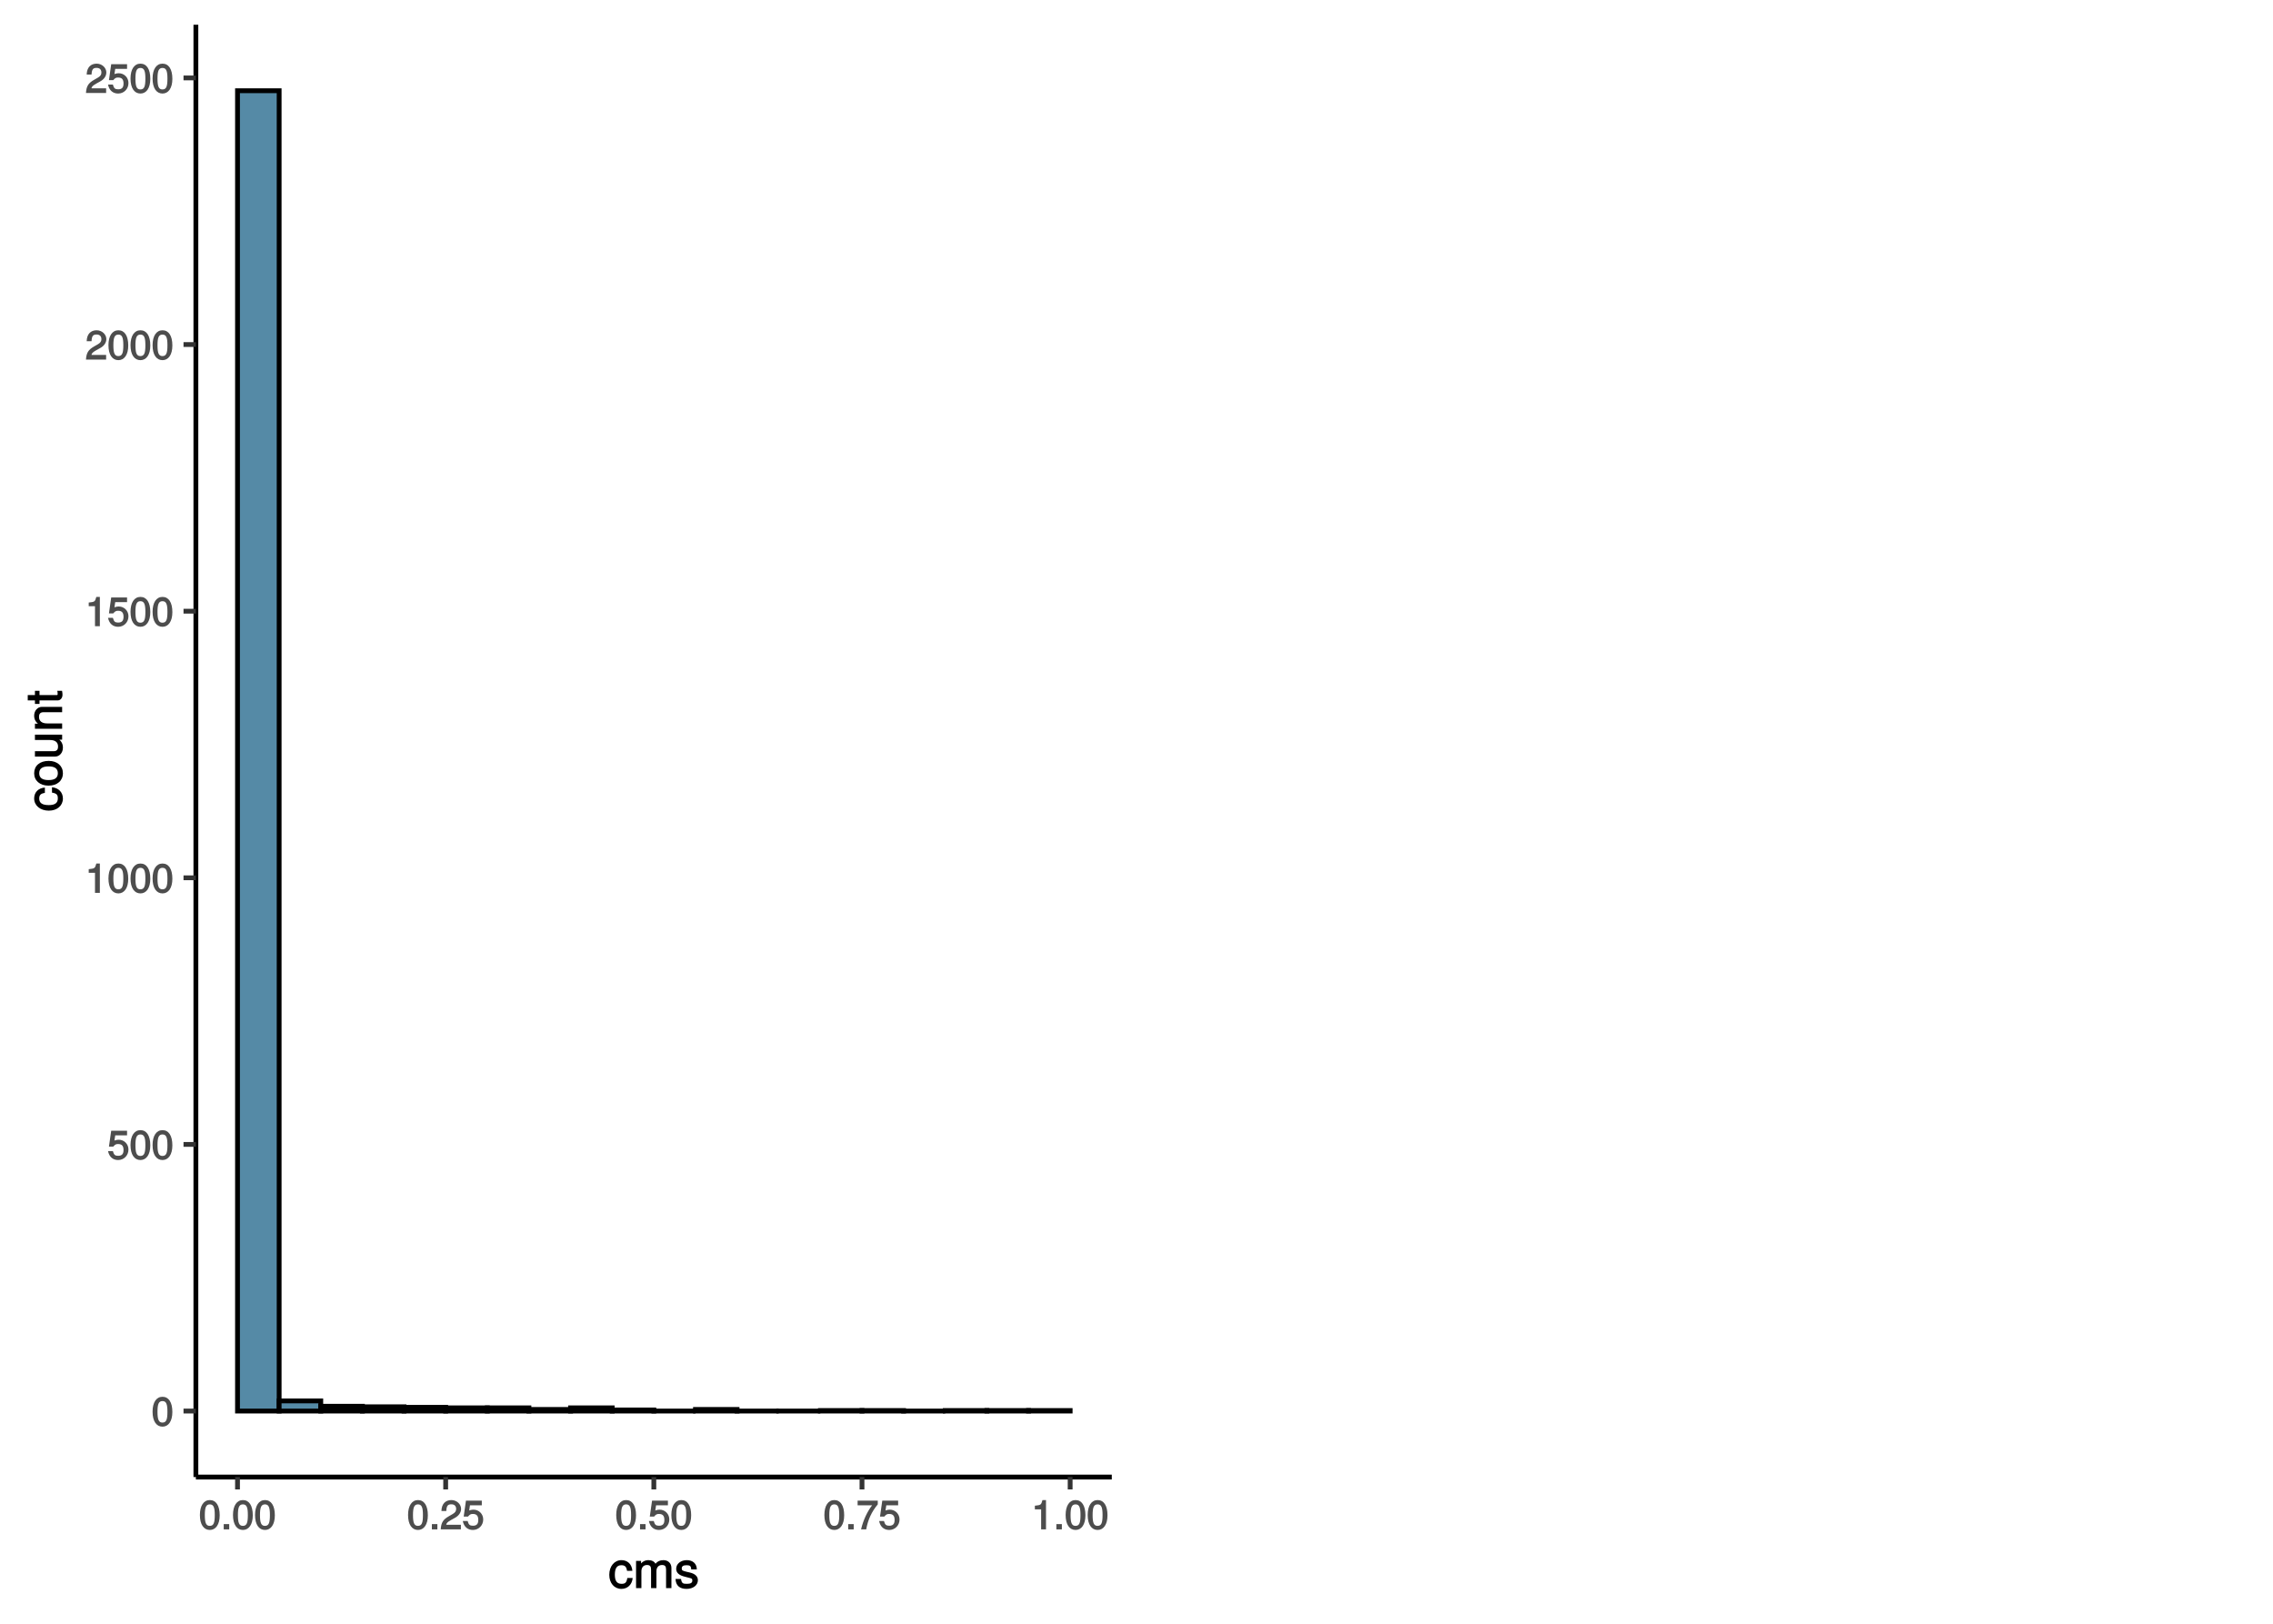
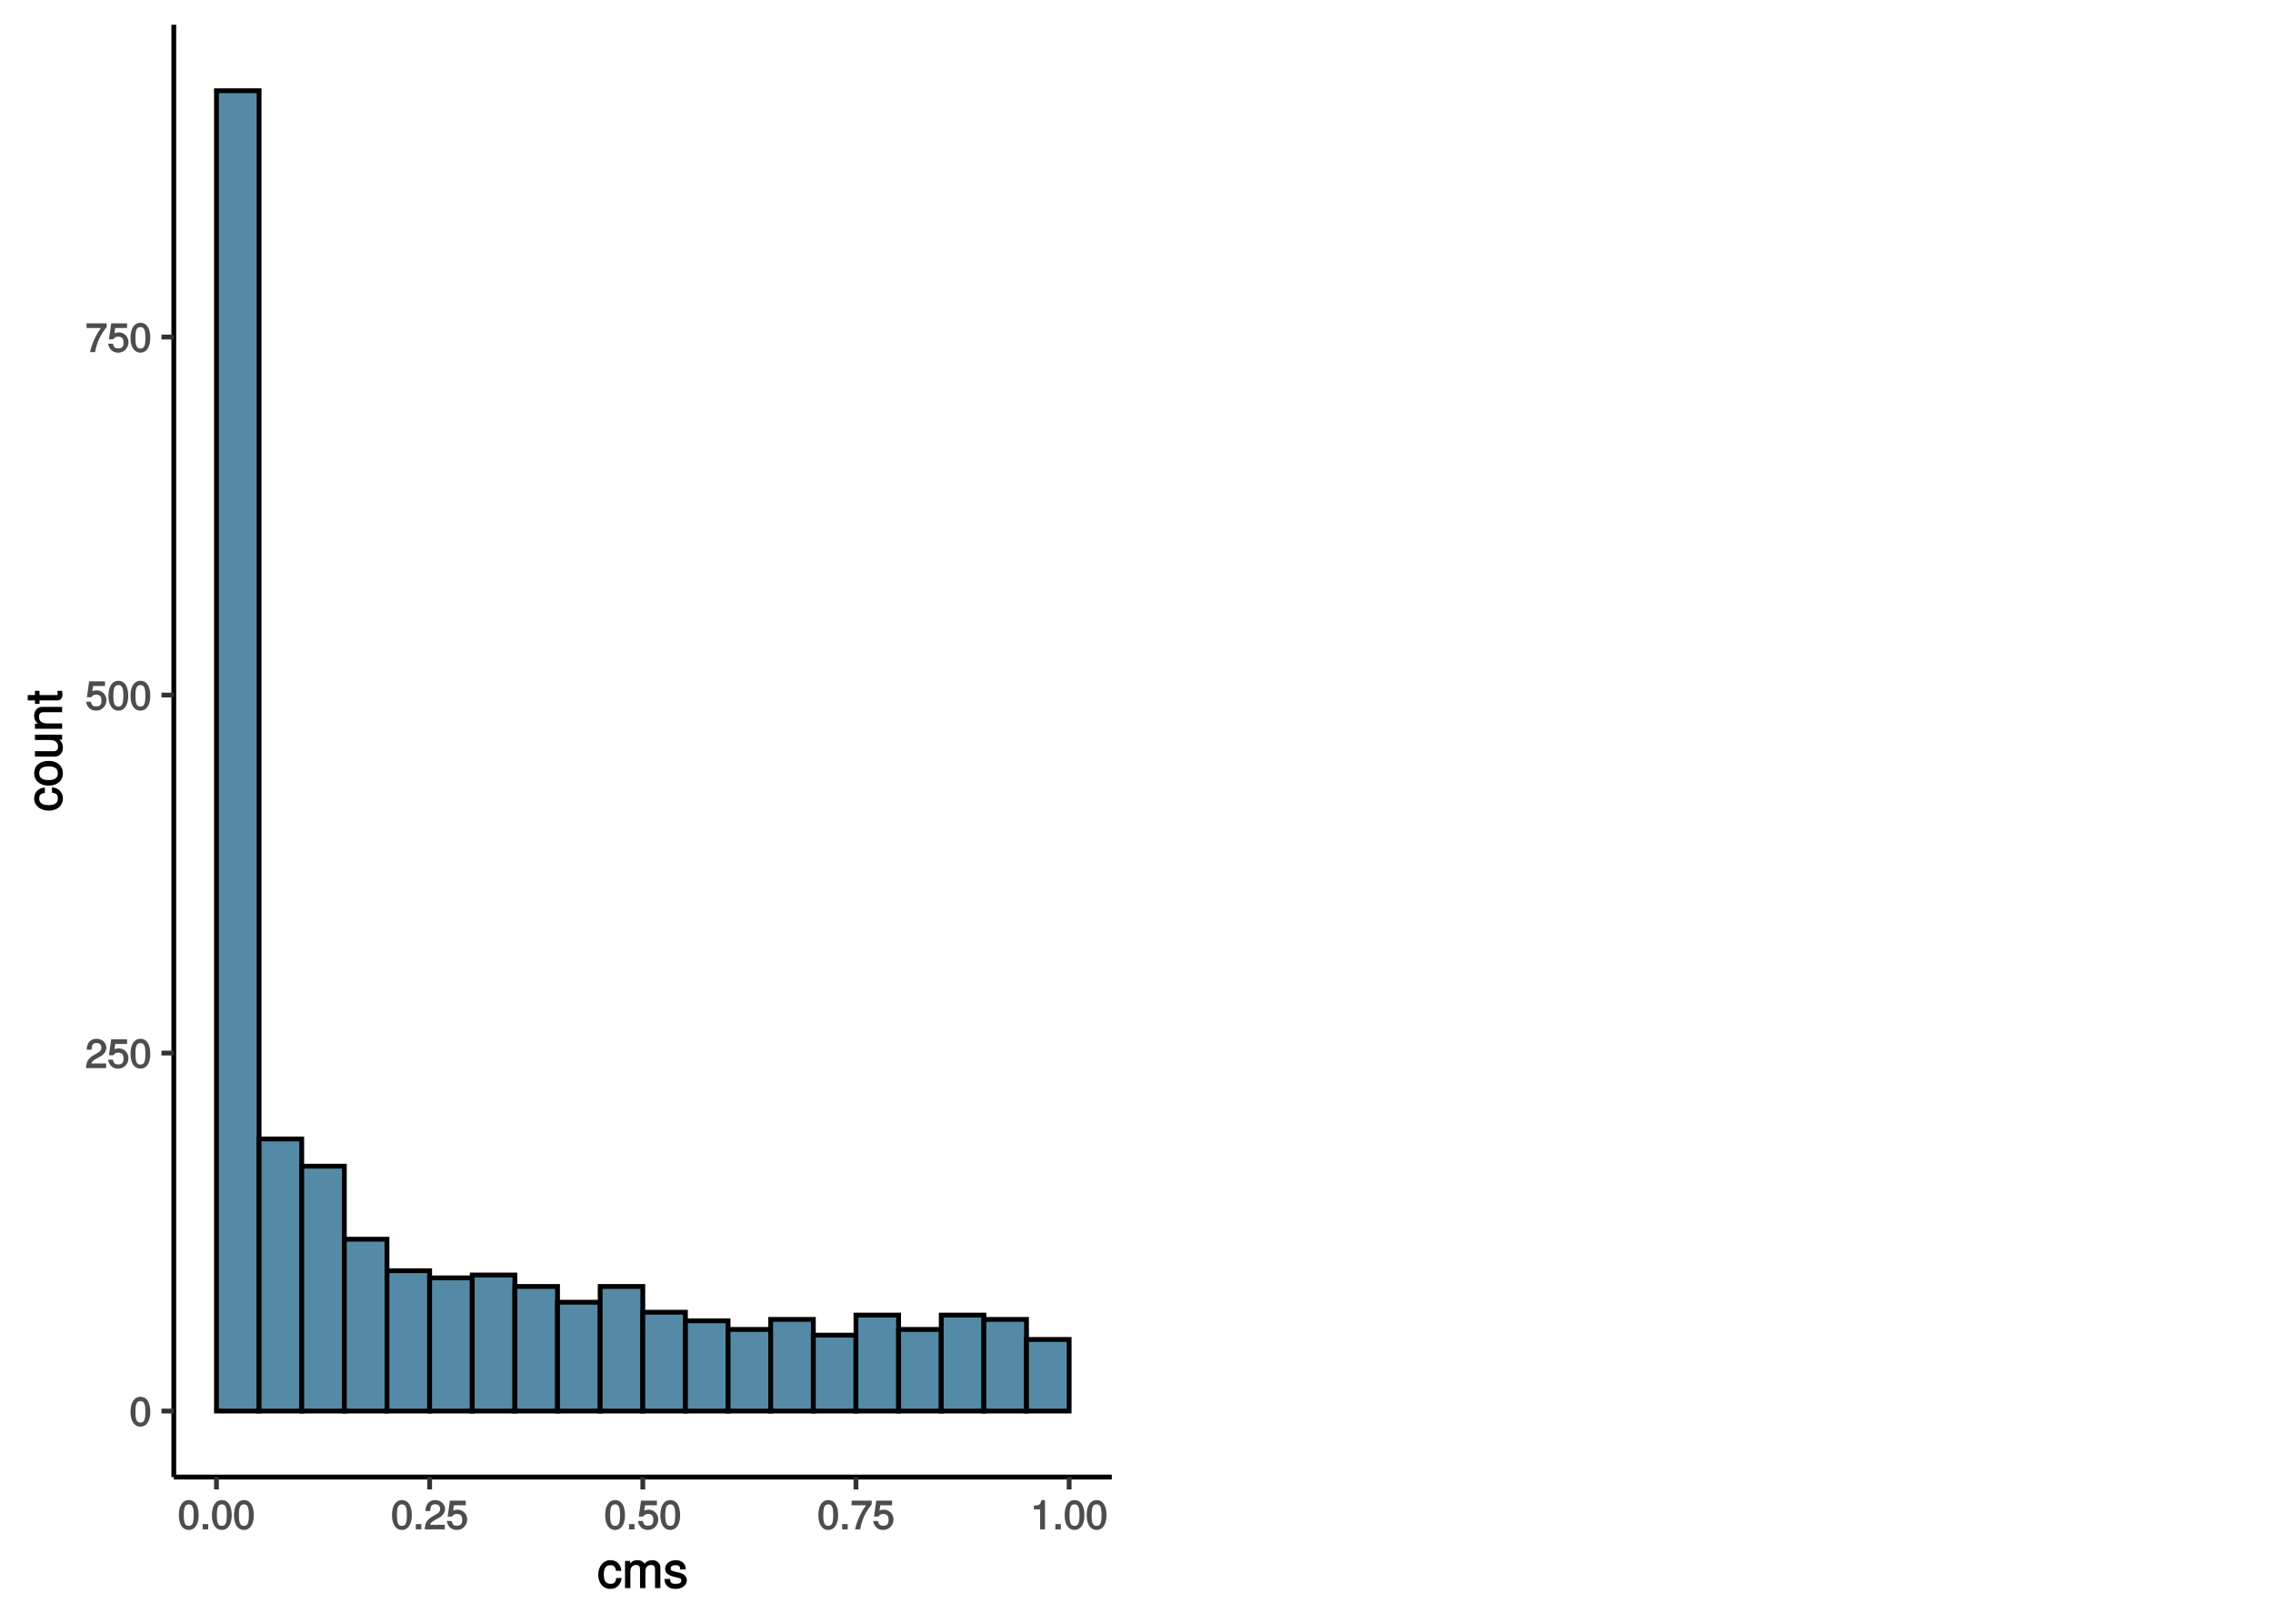
<svg xmlns="http://www.w3.org/2000/svg" xmlns:xlink="http://www.w3.org/1999/xlink" width="504pt" height="360pt" viewBox="0 0 504 360" version="1.1">
  <defs>
    <g>
      <symbol overflow="visible" id="glyph0-0">
        <path style="stroke:none;" d="" />
      </symbol>
      <symbol overflow="visible" id="glyph0-1">
        <path style="stroke:none;" d="M 4.609 -3.125 C 4.609 -5.297 3.781 -6.5 2.422 -6.5 C 1.078 -6.5 0.219 -5.281 0.219 -3.188 C 0.219 -1.078 1.078 0.125 2.422 0.125 C 3.734 0.125 4.609 -1.078 4.609 -3.125 Z M 3.516 -3.203 C 3.516 -1.438 3.266 -0.781 2.406 -0.781 C 1.578 -0.781 1.312 -1.469 1.312 -3.172 C 1.312 -4.875 1.578 -5.547 2.422 -5.547 C 3.25 -5.547 3.516 -4.875 3.516 -3.203 Z M 3.516 -3.203 " />
      </symbol>
      <symbol overflow="visible" id="glyph0-2">
+         <path style="stroke:none;" d="M 4.641 -4.547 C 4.641 -5.594 3.672 -6.5 2.5 -6.5 C 1.219 -6.5 0.328 -5.719 0.281 -4.078 L 1.359 -4.078 C 1.422 -5.25 1.703 -5.562 2.469 -5.562 C 3.172 -5.562 3.547 -5.188 3.547 -4.516 C 3.547 -4.031 3.297 -3.703 2.75 -3.391 L 1.938 -2.922 C 0.641 -2.188 0.219 -1.5 0.125 0 L 4.594 0 L 4.594 -1.031 L 1.344 -1.031 C 1.406 -1.406 1.641 -1.641 2.406 -2.078 L 3.281 -2.562 C 4.156 -3.031 4.641 -3.781 4.641 -4.547 Z M 4.641 -4.547 " />
+       </symbol>
+       <symbol overflow="visible" id="glyph0-3">
        <path style="stroke:none;" d="M 4.656 -2.203 C 4.656 -3.438 3.688 -4.375 2.5 -4.375 C 2.062 -4.375 1.594 -4.219 1.547 -4.188 L 1.719 -5.344 L 4.344 -5.344 L 4.344 -6.375 L 0.828 -6.375 L 0.328 -2.844 L 1.281 -2.844 C 1.688 -3.312 1.875 -3.422 2.359 -3.422 C 3.188 -3.422 3.562 -3.016 3.562 -2.094 C 3.562 -1.203 3.203 -0.812 2.359 -0.812 C 1.688 -0.812 1.422 -1.031 1.203 -1.859 L 0.125 -1.859 C 0.406 -0.5 1.266 0.125 2.375 0.125 C 3.641 0.125 4.656 -0.875 4.656 -2.203 Z M 4.656 -2.203 " />
      </symbol>
-       <symbol overflow="visible" id="glyph0-3">
-         <path style="stroke:none;" d="M 3.203 -0.125 L 3.203 -6.5 L 2.422 -6.5 C 2.109 -5.406 2.094 -5.406 0.734 -5.25 L 0.734 -4.438 L 2.125 -4.438 L 2.125 0 L 3.203 0 Z M 3.203 -0.125 " />
-       </symbol>
      <symbol overflow="visible" id="glyph0-4">
-         <path style="stroke:none;" d="M 4.641 -4.547 C 4.641 -5.594 3.672 -6.5 2.5 -6.5 C 1.219 -6.5 0.328 -5.719 0.281 -4.078 L 1.359 -4.078 C 1.422 -5.25 1.703 -5.562 2.469 -5.562 C 3.172 -5.562 3.547 -5.188 3.547 -4.516 C 3.547 -4.031 3.297 -3.703 2.75 -3.391 L 1.938 -2.922 C 0.641 -2.188 0.219 -1.5 0.125 0 L 4.594 0 L 4.594 -1.031 L 1.344 -1.031 C 1.406 -1.406 1.641 -1.641 2.406 -2.078 L 3.281 -2.562 C 4.156 -3.031 4.641 -3.781 4.641 -4.547 Z M 4.641 -4.547 " />
+         <path style="stroke:none;" d="M 4.719 -5.594 L 4.719 -6.375 L 0.25 -6.375 L 0.25 -5.344 L 3.469 -5.344 C 2.422 -4 1.5 -2.078 1.016 0 L 2.156 0 C 2.531 -2.141 3.375 -3.938 4.719 -5.547 Z M 4.719 -5.594 " />
      </symbol>
      <symbol overflow="visible" id="glyph0-5">
        <path style="stroke:none;" d="M 1.828 -0.125 L 1.828 -1.172 L 0.609 -1.172 L 0.609 0 L 1.828 0 Z M 1.828 -0.125 " />
      </symbol>
      <symbol overflow="visible" id="glyph0-6">
-         <path style="stroke:none;" d="M 4.719 -5.594 L 4.719 -6.375 L 0.25 -6.375 L 0.25 -5.344 L 3.469 -5.344 C 2.422 -4 1.5 -2.078 1.016 0 L 2.156 0 C 2.531 -2.141 3.375 -3.938 4.719 -5.547 Z M 4.719 -5.594 " />
+         <path style="stroke:none;" d="M 3.203 -0.125 L 3.203 -6.5 L 2.422 -6.5 C 2.109 -5.406 2.094 -5.406 0.734 -5.25 L 0.734 -4.438 L 2.125 -4.438 L 2.125 0 L 3.203 0 Z M 3.203 -0.125 " />
      </symbol>
      <symbol overflow="visible" id="glyph1-0">
        <path style="stroke:none;" d="" />
      </symbol>
      <symbol overflow="visible" id="glyph1-1">
        <path style="stroke:none;" d="M 5.25 -2.25 L 4.203 -2.25 C 4.031 -1.188 3.703 -0.953 2.922 -0.953 C 1.906 -0.953 1.438 -1.594 1.438 -2.953 C 1.438 -4.406 1.891 -5.078 2.891 -5.078 C 3.656 -5.078 4 -4.766 4.141 -3.828 L 5.328 -3.828 C 5.203 -5.375 4.188 -6.203 2.906 -6.203 C 1.359 -6.203 0.203 -4.875 0.203 -2.953 C 0.203 -1.094 1.328 0.172 2.891 0.172 C 4.266 0.172 5.266 -0.797 5.391 -2.25 Z M 5.25 -2.25 " />
      </symbol>
      <symbol overflow="visible" id="glyph1-2">
        <path style="stroke:none;" d="M 8.484 -0.125 L 8.484 -4.453 C 8.484 -5.484 7.781 -6.203 6.703 -6.203 C 5.938 -6.203 5.375 -5.922 4.953 -5.406 C 4.688 -5.891 4.141 -6.203 3.391 -6.203 C 2.625 -6.203 2.016 -5.875 1.516 -5.188 L 1.75 -5.078 L 1.75 -6.031 L 0.641 -6.031 L 0.641 0 L 1.828 0 L 1.828 -3.75 C 1.828 -4.594 2.297 -5.125 3.047 -5.125 C 3.734 -5.125 3.969 -4.844 3.969 -4.109 L 3.969 0 L 5.156 0 L 5.156 -3.75 C 5.156 -4.594 5.641 -5.125 6.391 -5.125 C 7.062 -5.125 7.297 -4.828 7.297 -4.109 L 7.297 0 L 8.484 0 Z M 8.484 -0.125 " />
      </symbol>
      <symbol overflow="visible" id="glyph1-3">
        <path style="stroke:none;" d="M 5.188 -1.75 C 5.188 -2.609 4.562 -3.172 3.422 -3.453 L 2.547 -3.656 C 1.797 -3.844 1.609 -3.938 1.609 -4.344 C 1.609 -4.875 1.953 -5.078 2.688 -5.078 C 3.438 -5.078 3.688 -4.891 3.703 -4.156 L 4.953 -4.156 C 4.938 -5.422 4.062 -6.203 2.734 -6.203 C 1.391 -6.203 0.375 -5.375 0.375 -4.297 C 0.375 -3.406 0.984 -2.844 2.344 -2.516 L 3.203 -2.297 C 3.844 -2.141 3.953 -2.094 3.953 -1.672 C 3.953 -1.141 3.547 -0.953 2.75 -0.953 C 1.922 -0.953 1.594 -1.016 1.453 -2.031 L 0.234 -2.031 C 0.281 -0.562 1.172 0.172 2.672 0.172 C 4.125 0.172 5.188 -0.641 5.188 -1.75 Z M 5.188 -1.75 " />
      </symbol>
      <symbol overflow="visible" id="glyph2-0">
        <path style="stroke:none;" d="" />
      </symbol>
      <symbol overflow="visible" id="glyph2-1">
        <path style="stroke:none;" d="M -2.25 -5.25 L -2.25 -4.203 C -1.188 -4.031 -0.953 -3.703 -0.953 -2.922 C -0.953 -1.906 -1.594 -1.438 -2.953 -1.438 C -4.406 -1.438 -5.078 -1.891 -5.078 -2.891 C -5.078 -3.656 -4.766 -4 -3.828 -4.141 L -3.828 -5.328 C -5.375 -5.203 -6.203 -4.188 -6.203 -2.906 C -6.203 -1.359 -4.875 -0.203 -2.953 -0.203 C -1.094 -0.203 0.172 -1.328 0.172 -2.891 C 0.172 -4.266 -0.797 -5.266 -2.25 -5.391 Z M -2.25 -5.25 " />
      </symbol>
      <symbol overflow="visible" id="glyph2-2">
        <path style="stroke:none;" d="M -2.969 -5.734 C -4.969 -5.734 -6.203 -4.656 -6.203 -2.984 C -6.203 -1.375 -4.953 -0.25 -3.016 -0.25 C -1.078 -0.25 0.172 -1.359 0.172 -3 C 0.172 -4.625 -1.078 -5.734 -2.969 -5.734 Z M -2.984 -4.516 C -1.625 -4.516 -0.953 -4.016 -0.953 -3 C -0.953 -1.984 -1.609 -1.484 -3.016 -1.484 C -4.406 -1.484 -5.078 -1.984 -5.078 -3 C -5.078 -4.031 -4.406 -4.516 -2.984 -4.516 Z M -2.984 -4.516 " />
      </symbol>
      <symbol overflow="visible" id="glyph2-3">
        <path style="stroke:none;" d="M -0.125 -5.438 L -6.031 -5.438 L -6.031 -4.25 L -2.719 -4.25 C -1.547 -4.25 -0.906 -3.766 -0.906 -2.812 C -0.906 -2.094 -1.203 -1.766 -1.906 -1.766 L -6.031 -1.766 L -6.031 -0.578 L -1.547 -0.578 C -0.578 -0.578 0.172 -1.438 0.172 -2.547 C 0.172 -3.406 -0.172 -4.031 -0.922 -4.562 L -1.016 -4.328 L 0 -4.328 L 0 -5.438 Z M -0.125 -5.438 " />
      </symbol>
      <symbol overflow="visible" id="glyph2-4">
        <path style="stroke:none;" d="M -0.125 -5.484 L -4.484 -5.484 C -5.438 -5.484 -6.203 -4.641 -6.203 -3.531 C -6.203 -2.672 -5.828 -2.031 -5.031 -1.516 L -4.922 -1.75 L -6.031 -1.75 L -6.031 -0.625 L 0 -0.625 L 0 -1.812 L -3.312 -1.812 C -4.484 -1.812 -5.125 -2.328 -5.125 -3.25 C -5.125 -3.984 -4.812 -4.297 -4.125 -4.297 L 0 -4.297 L 0 -5.484 Z M -0.125 -5.484 " />
      </symbol>
      <symbol overflow="visible" id="glyph2-5">
        <path style="stroke:none;" d="M -0.125 -2.922 L -1.078 -2.922 C -1.016 -2.672 -1 -2.531 -1 -2.359 C -1 -1.953 -0.969 -1.984 -1.375 -1.984 L -5.016 -1.984 L -5.016 -2.922 L -6.031 -2.922 L -6.031 -1.984 L -7.625 -1.984 L -7.625 -0.797 L -6.031 -0.797 L -6.031 -0.016 L -5.016 -0.016 L -5.016 -0.797 L -0.969 -0.797 C -0.391 -0.797 0.078 -1.328 0.078 -2.047 C 0.078 -2.266 0.062 -2.484 -0.016 -2.922 Z M -0.125 -2.922 " />
      </symbol>
    </g>
    <clipPath id="clip1">
      <path d="M 0 0 L 252 0 L 252 360 L 0 360 Z M 0 0 " />
    </clipPath>
    <clipPath id="clip2">
-       <path d="M 43.434 5.48 L 246.523 5.48 L 246.523 327.48 L 43.434 327.48 Z M 43.434 5.48 " />
+       <path d="M 38.539 5.48 L 246.52 5.48 L 246.52 327.48 L 38.539 327.48 Z M 38.539 5.48 " />
    </clipPath>
  </defs>
  <g id="surface141">
    <rect x="0" y="0" width="504" height="360" style="fill:rgb(100%,100%,100%);fill-opacity:1;stroke:none;" />
    <path style=" stroke:none;fill-rule:nonzero;fill:rgb(100%,100%,100%);fill-opacity:1;" d="M 0 360 L 252 360 L 252 0 L 0 0 Z M 0 360 " />
    <g clip-path="url(#clip1)" clip-rule="nonzero">
      <path style="fill:none;stroke-width:1.067;stroke-linecap:round;stroke-linejoin:round;stroke:rgb(100%,100%,100%);stroke-opacity:1;stroke-miterlimit:10;" d="M 0 360 L 252 360 L 252 0 L 0 0 Z M 0 360 " />
    </g>
    <g clip-path="url(#clip2)" clip-rule="nonzero">
-       <path style=" stroke:none;fill-rule:nonzero;fill:rgb(100%,100%,100%);fill-opacity:1;" d="M 43.434 327.48 L 246.523 327.48 L 246.523 5.48 L 43.434 5.48 Z M 43.434 327.48 " />
+       <path style=" stroke:none;fill-rule:nonzero;fill:rgb(100%,100%,100%);fill-opacity:1;" d="M 38.539 327.48 L 246.52 327.48 L 246.52 5.48 L 38.539 5.48 Z M 38.539 327.48 " />
    </g>
-     <path style="fill-rule:nonzero;fill:rgb(33.333%,54.118%,65.098%);fill-opacity:1;stroke-width:1.067;stroke-linecap:square;stroke-linejoin:miter;stroke:rgb(0%,0%,0%);stroke-opacity:1;stroke-miterlimit:10;" d="M 52.664 312.844 L 61.895 312.844 L 61.895 20.117 L 52.664 20.117 Z M 52.664 312.844 " />
-     <path style="fill-rule:nonzero;fill:rgb(33.333%,54.118%,65.098%);fill-opacity:1;stroke-width:1.067;stroke-linecap:square;stroke-linejoin:miter;stroke:rgb(0%,0%,0%);stroke-opacity:1;stroke-miterlimit:10;" d="M 61.895 312.844 L 71.125 312.844 L 71.125 310.598 L 61.895 310.598 Z M 61.895 312.844 " />
-     <path style="fill-rule:nonzero;fill:rgb(33.333%,54.118%,65.098%);fill-opacity:1;stroke-width:1.067;stroke-linecap:square;stroke-linejoin:miter;stroke:rgb(0%,0%,0%);stroke-opacity:1;stroke-miterlimit:10;" d="M 71.125 312.844 L 80.355 312.844 L 80.355 311.781 L 71.125 311.781 Z M 71.125 312.844 " />
-     <path style="fill-rule:nonzero;fill:rgb(33.333%,54.118%,65.098%);fill-opacity:1;stroke-width:1.067;stroke-linecap:square;stroke-linejoin:miter;stroke:rgb(0%,0%,0%);stroke-opacity:1;stroke-miterlimit:10;" d="M 80.355 312.844 L 89.586 312.844 L 89.586 311.898 L 80.355 311.898 Z M 80.355 312.844 " />
-     <path style="fill-rule:nonzero;fill:rgb(33.333%,54.118%,65.098%);fill-opacity:1;stroke-width:1.067;stroke-linecap:square;stroke-linejoin:miter;stroke:rgb(0%,0%,0%);stroke-opacity:1;stroke-miterlimit:10;" d="M 89.59 312.844 L 98.82 312.844 L 98.82 312.016 L 89.59 312.016 Z M 89.59 312.844 " />
-     <path style="fill-rule:nonzero;fill:rgb(33.333%,54.118%,65.098%);fill-opacity:1;stroke-width:1.067;stroke-linecap:square;stroke-linejoin:miter;stroke:rgb(0%,0%,0%);stroke-opacity:1;stroke-miterlimit:10;" d="M 98.82 312.844 L 108.051 312.844 L 108.051 312.133 L 98.82 312.133 Z M 98.82 312.844 " />
-     <path style="fill-rule:nonzero;fill:rgb(33.333%,54.118%,65.098%);fill-opacity:1;stroke-width:1.067;stroke-linecap:square;stroke-linejoin:miter;stroke:rgb(0%,0%,0%);stroke-opacity:1;stroke-miterlimit:10;" d="M 108.051 312.844 L 117.281 312.844 L 117.281 312.133 L 108.051 312.133 Z M 108.051 312.844 " />
-     <path style="fill-rule:nonzero;fill:rgb(33.333%,54.118%,65.098%);fill-opacity:1;stroke-width:1.067;stroke-linecap:square;stroke-linejoin:miter;stroke:rgb(0%,0%,0%);stroke-opacity:1;stroke-miterlimit:10;" d="M 117.281 312.844 L 126.512 312.844 L 126.512 312.488 L 117.281 312.488 Z M 117.281 312.844 " />
-     <path style="fill-rule:nonzero;fill:rgb(33.333%,54.118%,65.098%);fill-opacity:1;stroke-width:1.067;stroke-linecap:square;stroke-linejoin:miter;stroke:rgb(0%,0%,0%);stroke-opacity:1;stroke-miterlimit:10;" d="M 126.512 312.844 L 135.742 312.844 L 135.742 312.133 L 126.512 312.133 Z M 126.512 312.844 " />
-     <path style="fill-rule:nonzero;fill:rgb(33.333%,54.118%,65.098%);fill-opacity:1;stroke-width:1.067;stroke-linecap:square;stroke-linejoin:miter;stroke:rgb(0%,0%,0%);stroke-opacity:1;stroke-miterlimit:10;" d="M 135.746 312.844 L 144.977 312.844 L 144.977 312.605 L 135.746 312.605 Z M 135.746 312.844 " />
-     <path style="fill:none;stroke-width:1.067;stroke-linecap:square;stroke-linejoin:miter;stroke:rgb(0%,0%,0%);stroke-opacity:1;stroke-miterlimit:10;" d="M 144.977 312.844 L 154.207 312.844 Z M 144.977 312.844 " />
-     <path style="fill-rule:nonzero;fill:rgb(33.333%,54.118%,65.098%);fill-opacity:1;stroke-width:1.067;stroke-linecap:square;stroke-linejoin:miter;stroke:rgb(0%,0%,0%);stroke-opacity:1;stroke-miterlimit:10;" d="M 154.207 312.844 L 163.438 312.844 L 163.438 312.488 L 154.207 312.488 Z M 154.207 312.844 " />
-     <path style="fill:none;stroke-width:1.067;stroke-linecap:square;stroke-linejoin:miter;stroke:rgb(0%,0%,0%);stroke-opacity:1;stroke-miterlimit:10;" d="M 163.438 312.844 L 172.668 312.844 Z M 163.438 312.844 " />
-     <path style="fill:none;stroke-width:1.067;stroke-linecap:square;stroke-linejoin:miter;stroke:rgb(0%,0%,0%);stroke-opacity:1;stroke-miterlimit:10;" d="M 172.672 312.844 L 181.902 312.844 Z M 172.672 312.844 " />
-     <path style="fill-rule:nonzero;fill:rgb(33.333%,54.118%,65.098%);fill-opacity:1;stroke-width:1.067;stroke-linecap:square;stroke-linejoin:miter;stroke:rgb(0%,0%,0%);stroke-opacity:1;stroke-miterlimit:10;" d="M 181.902 312.844 L 191.133 312.844 L 191.133 312.727 L 181.902 312.727 Z M 181.902 312.844 " />
-     <path style="fill-rule:nonzero;fill:rgb(33.333%,54.118%,65.098%);fill-opacity:1;stroke-width:1.067;stroke-linecap:square;stroke-linejoin:miter;stroke:rgb(0%,0%,0%);stroke-opacity:1;stroke-miterlimit:10;" d="M 191.133 312.844 L 200.363 312.844 L 200.363 312.727 L 191.133 312.727 Z M 191.133 312.844 " />
-     <path style="fill:none;stroke-width:1.067;stroke-linecap:square;stroke-linejoin:miter;stroke:rgb(0%,0%,0%);stroke-opacity:1;stroke-miterlimit:10;" d="M 200.363 312.844 L 209.594 312.844 Z M 200.363 312.844 " />
-     <path style="fill-rule:nonzero;fill:rgb(33.333%,54.118%,65.098%);fill-opacity:1;stroke-width:1.067;stroke-linecap:square;stroke-linejoin:miter;stroke:rgb(0%,0%,0%);stroke-opacity:1;stroke-miterlimit:10;" d="M 209.594 312.844 L 218.824 312.844 L 218.824 312.727 L 209.594 312.727 Z M 209.594 312.844 " />
-     <path style="fill-rule:nonzero;fill:rgb(33.333%,54.118%,65.098%);fill-opacity:1;stroke-width:1.067;stroke-linecap:square;stroke-linejoin:miter;stroke:rgb(0%,0%,0%);stroke-opacity:1;stroke-miterlimit:10;" d="M 218.828 312.844 L 228.059 312.844 L 228.059 312.727 L 218.828 312.727 Z M 218.828 312.844 " />
-     <path style="fill-rule:nonzero;fill:rgb(33.333%,54.118%,65.098%);fill-opacity:1;stroke-width:1.067;stroke-linecap:square;stroke-linejoin:miter;stroke:rgb(0%,0%,0%);stroke-opacity:1;stroke-miterlimit:10;" d="M 228.059 312.844 L 237.289 312.844 L 237.289 312.727 L 228.059 312.727 Z M 228.059 312.844 " />
-     <path style="fill:none;stroke-width:1.067;stroke-linecap:butt;stroke-linejoin:round;stroke:rgb(0%,0%,0%);stroke-opacity:1;stroke-miterlimit:10;" d="M 43.434 327.48 L 43.434 5.48 " />
+     <path style="fill-rule:nonzero;fill:rgb(33.333%,54.118%,65.098%);fill-opacity:1;stroke-width:1.067;stroke-linecap:square;stroke-linejoin:miter;stroke:rgb(0%,0%,0%);stroke-opacity:1;stroke-miterlimit:10;" d="M 47.996 312.844 L 57.449 312.844 L 57.449 20.117 L 47.996 20.117 Z M 47.996 312.844 " />
+     <path style="fill-rule:nonzero;fill:rgb(33.333%,54.118%,65.098%);fill-opacity:1;stroke-width:1.067;stroke-linecap:square;stroke-linejoin:miter;stroke:rgb(0%,0%,0%);stroke-opacity:1;stroke-miterlimit:10;" d="M 57.449 312.844 L 66.902 312.844 L 66.902 252.52 L 57.449 252.52 Z M 57.449 312.844 " />
+     <path style="fill-rule:nonzero;fill:rgb(33.333%,54.118%,65.098%);fill-opacity:1;stroke-width:1.067;stroke-linecap:square;stroke-linejoin:miter;stroke:rgb(0%,0%,0%);stroke-opacity:1;stroke-miterlimit:10;" d="M 66.902 312.844 L 76.355 312.844 L 76.355 258.551 L 66.902 258.551 Z M 66.902 312.844 " />
+     <path style="fill-rule:nonzero;fill:rgb(33.333%,54.118%,65.098%);fill-opacity:1;stroke-width:1.067;stroke-linecap:square;stroke-linejoin:miter;stroke:rgb(0%,0%,0%);stroke-opacity:1;stroke-miterlimit:10;" d="M 76.355 312.844 L 85.809 312.844 L 85.809 274.746 L 76.355 274.746 Z M 76.355 312.844 " />
+     <path style="fill-rule:nonzero;fill:rgb(33.333%,54.118%,65.098%);fill-opacity:1;stroke-width:1.067;stroke-linecap:square;stroke-linejoin:miter;stroke:rgb(0%,0%,0%);stroke-opacity:1;stroke-miterlimit:10;" d="M 85.809 312.844 L 95.262 312.844 L 95.262 281.73 L 85.809 281.73 Z M 85.809 312.844 " />
+     <path style="fill-rule:nonzero;fill:rgb(33.333%,54.118%,65.098%);fill-opacity:1;stroke-width:1.067;stroke-linecap:square;stroke-linejoin:miter;stroke:rgb(0%,0%,0%);stroke-opacity:1;stroke-miterlimit:10;" d="M 95.262 312.844 L 104.715 312.844 L 104.715 283.316 L 95.262 283.316 Z M 95.262 312.844 " />
+     <path style="fill-rule:nonzero;fill:rgb(33.333%,54.118%,65.098%);fill-opacity:1;stroke-width:1.067;stroke-linecap:square;stroke-linejoin:miter;stroke:rgb(0%,0%,0%);stroke-opacity:1;stroke-miterlimit:10;" d="M 104.715 312.844 L 114.168 312.844 L 114.168 282.684 L 104.715 282.684 Z M 104.715 312.844 " />
+     <path style="fill-rule:nonzero;fill:rgb(33.333%,54.118%,65.098%);fill-opacity:1;stroke-width:1.067;stroke-linecap:square;stroke-linejoin:miter;stroke:rgb(0%,0%,0%);stroke-opacity:1;stroke-miterlimit:10;" d="M 114.168 312.844 L 123.621 312.844 L 123.621 285.223 L 114.168 285.223 Z M 114.168 312.844 " />
+     <path style="fill-rule:nonzero;fill:rgb(33.333%,54.118%,65.098%);fill-opacity:1;stroke-width:1.067;stroke-linecap:square;stroke-linejoin:miter;stroke:rgb(0%,0%,0%);stroke-opacity:1;stroke-miterlimit:10;" d="M 123.625 312.844 L 133.078 312.844 L 133.078 288.715 L 123.625 288.715 Z M 123.625 312.844 " />
+     <path style="fill-rule:nonzero;fill:rgb(33.333%,54.118%,65.098%);fill-opacity:1;stroke-width:1.067;stroke-linecap:square;stroke-linejoin:miter;stroke:rgb(0%,0%,0%);stroke-opacity:1;stroke-miterlimit:10;" d="M 133.078 312.844 L 142.531 312.844 L 142.531 285.223 L 133.078 285.223 Z M 133.078 312.844 " />
+     <path style="fill-rule:nonzero;fill:rgb(33.333%,54.118%,65.098%);fill-opacity:1;stroke-width:1.067;stroke-linecap:square;stroke-linejoin:miter;stroke:rgb(0%,0%,0%);stroke-opacity:1;stroke-miterlimit:10;" d="M 142.531 312.844 L 151.984 312.844 L 151.984 290.938 L 142.531 290.938 Z M 142.531 312.844 " />
+     <path style="fill-rule:nonzero;fill:rgb(33.333%,54.118%,65.098%);fill-opacity:1;stroke-width:1.067;stroke-linecap:square;stroke-linejoin:miter;stroke:rgb(0%,0%,0%);stroke-opacity:1;stroke-miterlimit:10;" d="M 151.984 312.844 L 161.438 312.844 L 161.438 292.84 L 151.984 292.84 Z M 151.984 312.844 " />
+     <path style="fill-rule:nonzero;fill:rgb(33.333%,54.118%,65.098%);fill-opacity:1;stroke-width:1.067;stroke-linecap:square;stroke-linejoin:miter;stroke:rgb(0%,0%,0%);stroke-opacity:1;stroke-miterlimit:10;" d="M 161.438 312.844 L 170.891 312.844 L 170.891 294.746 L 161.438 294.746 Z M 161.438 312.844 " />
+     <path style="fill-rule:nonzero;fill:rgb(33.333%,54.118%,65.098%);fill-opacity:1;stroke-width:1.067;stroke-linecap:square;stroke-linejoin:miter;stroke:rgb(0%,0%,0%);stroke-opacity:1;stroke-miterlimit:10;" d="M 170.891 312.844 L 180.344 312.844 L 180.344 292.523 L 170.891 292.523 Z M 170.891 312.844 " />
+     <path style="fill-rule:nonzero;fill:rgb(33.333%,54.118%,65.098%);fill-opacity:1;stroke-width:1.067;stroke-linecap:square;stroke-linejoin:miter;stroke:rgb(0%,0%,0%);stroke-opacity:1;stroke-miterlimit:10;" d="M 180.344 312.844 L 189.797 312.844 L 189.797 296.016 L 180.344 296.016 Z M 180.344 312.844 " />
+     <path style="fill-rule:nonzero;fill:rgb(33.333%,54.118%,65.098%);fill-opacity:1;stroke-width:1.067;stroke-linecap:square;stroke-linejoin:miter;stroke:rgb(0%,0%,0%);stroke-opacity:1;stroke-miterlimit:10;" d="M 189.797 312.844 L 199.25 312.844 L 199.25 291.57 L 189.797 291.57 Z M 189.797 312.844 " />
+     <path style="fill-rule:nonzero;fill:rgb(33.333%,54.118%,65.098%);fill-opacity:1;stroke-width:1.067;stroke-linecap:square;stroke-linejoin:miter;stroke:rgb(0%,0%,0%);stroke-opacity:1;stroke-miterlimit:10;" d="M 199.254 312.844 L 208.707 312.844 L 208.707 294.746 L 199.254 294.746 Z M 199.254 312.844 " />
+     <path style="fill-rule:nonzero;fill:rgb(33.333%,54.118%,65.098%);fill-opacity:1;stroke-width:1.067;stroke-linecap:square;stroke-linejoin:miter;stroke:rgb(0%,0%,0%);stroke-opacity:1;stroke-miterlimit:10;" d="M 208.707 312.844 L 218.16 312.844 L 218.16 291.57 L 208.707 291.57 Z M 208.707 312.844 " />
+     <path style="fill-rule:nonzero;fill:rgb(33.333%,54.118%,65.098%);fill-opacity:1;stroke-width:1.067;stroke-linecap:square;stroke-linejoin:miter;stroke:rgb(0%,0%,0%);stroke-opacity:1;stroke-miterlimit:10;" d="M 218.16 312.844 L 227.613 312.844 L 227.613 292.523 L 218.16 292.523 Z M 218.16 312.844 " />
+     <path style="fill-rule:nonzero;fill:rgb(33.333%,54.118%,65.098%);fill-opacity:1;stroke-width:1.067;stroke-linecap:square;stroke-linejoin:miter;stroke:rgb(0%,0%,0%);stroke-opacity:1;stroke-miterlimit:10;" d="M 227.613 312.844 L 237.066 312.844 L 237.066 296.969 L 227.613 296.969 Z M 227.613 312.844 " />
+     <path style="fill:none;stroke-width:1.067;stroke-linecap:butt;stroke-linejoin:round;stroke:rgb(0%,0%,0%);stroke-opacity:1;stroke-miterlimit:10;" d="M 38.539 327.48 L 38.539 5.48 " />
    <g style="fill:rgb(30.196%,30.196%,30.196%);fill-opacity:1;">
-       <use xlink:href="#glyph0-1" x="33.609" y="316.18" />
+       <use xlink:href="#glyph0-1" x="28.719" y="316.18" />
    </g>
    <g style="fill:rgb(30.196%,30.196%,30.196%);fill-opacity:1;">
-       <use xlink:href="#glyph0-2" x="23.828" y="257.066" />
-       <use xlink:href="#glyph0-1" x="28.719" y="257.066" />
-       <use xlink:href="#glyph0-1" x="33.61" y="257.066" />
+       <use xlink:href="#glyph0-2" x="18.938" y="236.809" />
+       <use xlink:href="#glyph0-3" x="23.829" y="236.809" />
+       <use xlink:href="#glyph0-1" x="28.72" y="236.809" />
    </g>
    <g style="fill:rgb(30.196%,30.196%,30.196%);fill-opacity:1;">
-       <use xlink:href="#glyph0-3" x="18.938" y="197.953" />
-       <use xlink:href="#glyph0-1" x="23.829" y="197.953" />
-       <use xlink:href="#glyph0-1" x="28.72" y="197.953" />
-       <use xlink:href="#glyph0-1" x="33.611" y="197.953" />
+       <use xlink:href="#glyph0-3" x="18.938" y="157.434" />
+       <use xlink:href="#glyph0-1" x="23.829" y="157.434" />
+       <use xlink:href="#glyph0-1" x="28.72" y="157.434" />
    </g>
    <g style="fill:rgb(30.196%,30.196%,30.196%);fill-opacity:1;">
-       <use xlink:href="#glyph0-3" x="18.938" y="138.84" />
-       <use xlink:href="#glyph0-2" x="23.829" y="138.84" />
-       <use xlink:href="#glyph0-1" x="28.72" y="138.84" />
-       <use xlink:href="#glyph0-1" x="33.611" y="138.84" />
+       <use xlink:href="#glyph0-4" x="18.938" y="78.062" />
+       <use xlink:href="#glyph0-3" x="23.829" y="78.062" />
+       <use xlink:href="#glyph0-1" x="28.72" y="78.062" />
+     </g>
+     <path style="fill:none;stroke-width:1.067;stroke-linecap:butt;stroke-linejoin:round;stroke:rgb(20%,20%,20%);stroke-opacity:1;stroke-miterlimit:10;" d="M 35.801 312.844 L 38.539 312.844 " />
+     <path style="fill:none;stroke-width:1.067;stroke-linecap:butt;stroke-linejoin:round;stroke:rgb(20%,20%,20%);stroke-opacity:1;stroke-miterlimit:10;" d="M 35.801 233.473 L 38.539 233.473 " />
+     <path style="fill:none;stroke-width:1.067;stroke-linecap:butt;stroke-linejoin:round;stroke:rgb(20%,20%,20%);stroke-opacity:1;stroke-miterlimit:10;" d="M 35.801 154.098 L 38.539 154.098 " />
+     <path style="fill:none;stroke-width:1.067;stroke-linecap:butt;stroke-linejoin:round;stroke:rgb(20%,20%,20%);stroke-opacity:1;stroke-miterlimit:10;" d="M 35.801 74.727 L 38.539 74.727 " />
+     <path style="fill:none;stroke-width:1.067;stroke-linecap:butt;stroke-linejoin:round;stroke:rgb(0%,0%,0%);stroke-opacity:1;stroke-miterlimit:10;" d="M 38.539 327.48 L 246.52 327.48 " />
+     <path style="fill:none;stroke-width:1.067;stroke-linecap:butt;stroke-linejoin:round;stroke:rgb(20%,20%,20%);stroke-opacity:1;stroke-miterlimit:10;" d="M 47.996 330.219 L 47.996 327.48 " />
+     <path style="fill:none;stroke-width:1.067;stroke-linecap:butt;stroke-linejoin:round;stroke:rgb(20%,20%,20%);stroke-opacity:1;stroke-miterlimit:10;" d="M 95.262 330.219 L 95.262 327.48 " />
+     <path style="fill:none;stroke-width:1.067;stroke-linecap:butt;stroke-linejoin:round;stroke:rgb(20%,20%,20%);stroke-opacity:1;stroke-miterlimit:10;" d="M 142.531 330.219 L 142.531 327.48 " />
+     <path style="fill:none;stroke-width:1.067;stroke-linecap:butt;stroke-linejoin:round;stroke:rgb(20%,20%,20%);stroke-opacity:1;stroke-miterlimit:10;" d="M 189.797 330.219 L 189.797 327.48 " />
+     <path style="fill:none;stroke-width:1.067;stroke-linecap:butt;stroke-linejoin:round;stroke:rgb(20%,20%,20%);stroke-opacity:1;stroke-miterlimit:10;" d="M 237.066 330.219 L 237.066 327.48 " />
+     <g style="fill:rgb(30.196%,30.196%,30.196%);fill-opacity:1;">
+       <use xlink:href="#glyph0-1" x="39.438" y="339.082" />
+       <use xlink:href="#glyph0-5" x="44.329" y="339.082" />
+       <use xlink:href="#glyph0-1" x="46.774" y="339.082" />
+       <use xlink:href="#glyph0-1" x="51.665" y="339.082" />
    </g>
    <g style="fill:rgb(30.196%,30.196%,30.196%);fill-opacity:1;">
-       <use xlink:href="#glyph0-4" x="18.938" y="79.727" />
-       <use xlink:href="#glyph0-1" x="23.829" y="79.727" />
-       <use xlink:href="#glyph0-1" x="28.72" y="79.727" />
-       <use xlink:href="#glyph0-1" x="33.611" y="79.727" />
+       <use xlink:href="#glyph0-1" x="86.703" y="339.082" />
+       <use xlink:href="#glyph0-5" x="91.594" y="339.082" />
+       <use xlink:href="#glyph0-2" x="94.04" y="339.082" />
+       <use xlink:href="#glyph0-3" x="98.931" y="339.082" />
    </g>
    <g style="fill:rgb(30.196%,30.196%,30.196%);fill-opacity:1;">
-       <use xlink:href="#glyph0-4" x="18.938" y="20.613" />
-       <use xlink:href="#glyph0-2" x="23.829" y="20.613" />
-       <use xlink:href="#glyph0-1" x="28.72" y="20.613" />
-       <use xlink:href="#glyph0-1" x="33.611" y="20.613" />
-     </g>
-     <path style="fill:none;stroke-width:1.067;stroke-linecap:butt;stroke-linejoin:round;stroke:rgb(20%,20%,20%);stroke-opacity:1;stroke-miterlimit:10;" d="M 40.691 312.844 L 43.434 312.844 " />
-     <path style="fill:none;stroke-width:1.067;stroke-linecap:butt;stroke-linejoin:round;stroke:rgb(20%,20%,20%);stroke-opacity:1;stroke-miterlimit:10;" d="M 40.691 253.73 L 43.434 253.73 " />
-     <path style="fill:none;stroke-width:1.067;stroke-linecap:butt;stroke-linejoin:round;stroke:rgb(20%,20%,20%);stroke-opacity:1;stroke-miterlimit:10;" d="M 40.691 194.617 L 43.434 194.617 " />
-     <path style="fill:none;stroke-width:1.067;stroke-linecap:butt;stroke-linejoin:round;stroke:rgb(20%,20%,20%);stroke-opacity:1;stroke-miterlimit:10;" d="M 40.691 135.504 L 43.434 135.504 " />
-     <path style="fill:none;stroke-width:1.067;stroke-linecap:butt;stroke-linejoin:round;stroke:rgb(20%,20%,20%);stroke-opacity:1;stroke-miterlimit:10;" d="M 40.691 76.391 L 43.434 76.391 " />
-     <path style="fill:none;stroke-width:1.067;stroke-linecap:butt;stroke-linejoin:round;stroke:rgb(20%,20%,20%);stroke-opacity:1;stroke-miterlimit:10;" d="M 40.691 17.277 L 43.434 17.277 " />
-     <path style="fill:none;stroke-width:1.067;stroke-linecap:butt;stroke-linejoin:round;stroke:rgb(0%,0%,0%);stroke-opacity:1;stroke-miterlimit:10;" d="M 43.434 327.48 L 246.52 327.48 " />
-     <path style="fill:none;stroke-width:1.067;stroke-linecap:butt;stroke-linejoin:round;stroke:rgb(20%,20%,20%);stroke-opacity:1;stroke-miterlimit:10;" d="M 52.664 330.219 L 52.664 327.48 " />
-     <path style="fill:none;stroke-width:1.067;stroke-linecap:butt;stroke-linejoin:round;stroke:rgb(20%,20%,20%);stroke-opacity:1;stroke-miterlimit:10;" d="M 98.82 330.219 L 98.82 327.48 " />
-     <path style="fill:none;stroke-width:1.067;stroke-linecap:butt;stroke-linejoin:round;stroke:rgb(20%,20%,20%);stroke-opacity:1;stroke-miterlimit:10;" d="M 144.977 330.219 L 144.977 327.48 " />
-     <path style="fill:none;stroke-width:1.067;stroke-linecap:butt;stroke-linejoin:round;stroke:rgb(20%,20%,20%);stroke-opacity:1;stroke-miterlimit:10;" d="M 191.133 330.219 L 191.133 327.48 " />
-     <path style="fill:none;stroke-width:1.067;stroke-linecap:butt;stroke-linejoin:round;stroke:rgb(20%,20%,20%);stroke-opacity:1;stroke-miterlimit:10;" d="M 237.289 330.219 L 237.289 327.48 " />
-     <g style="fill:rgb(30.196%,30.196%,30.196%);fill-opacity:1;">
-       <use xlink:href="#glyph0-1" x="44.105" y="339.082" />
-       <use xlink:href="#glyph0-5" x="48.997" y="339.082" />
-       <use xlink:href="#glyph0-1" x="51.442" y="339.082" />
-       <use xlink:href="#glyph0-1" x="56.333" y="339.082" />
+       <use xlink:href="#glyph0-1" x="133.973" y="339.082" />
+       <use xlink:href="#glyph0-5" x="138.864" y="339.082" />
+       <use xlink:href="#glyph0-3" x="141.309" y="339.082" />
+       <use xlink:href="#glyph0-1" x="146.2" y="339.082" />
    </g>
    <g style="fill:rgb(30.196%,30.196%,30.196%);fill-opacity:1;">
-       <use xlink:href="#glyph0-1" x="90.262" y="339.082" />
-       <use xlink:href="#glyph0-5" x="95.153" y="339.082" />
-       <use xlink:href="#glyph0-4" x="97.598" y="339.082" />
-       <use xlink:href="#glyph0-2" x="102.489" y="339.082" />
+       <use xlink:href="#glyph0-1" x="181.238" y="339.082" />
+       <use xlink:href="#glyph0-5" x="186.129" y="339.082" />
+       <use xlink:href="#glyph0-4" x="188.575" y="339.082" />
+       <use xlink:href="#glyph0-3" x="193.466" y="339.082" />
    </g>
    <g style="fill:rgb(30.196%,30.196%,30.196%);fill-opacity:1;">
-       <use xlink:href="#glyph0-1" x="136.418" y="339.082" />
-       <use xlink:href="#glyph0-5" x="141.309" y="339.082" />
-       <use xlink:href="#glyph0-2" x="143.755" y="339.082" />
-       <use xlink:href="#glyph0-1" x="148.646" y="339.082" />
-     </g>
-     <g style="fill:rgb(30.196%,30.196%,30.196%);fill-opacity:1;">
-       <use xlink:href="#glyph0-1" x="182.574" y="339.082" />
-       <use xlink:href="#glyph0-5" x="187.465" y="339.082" />
-       <use xlink:href="#glyph0-6" x="189.911" y="339.082" />
-       <use xlink:href="#glyph0-2" x="194.802" y="339.082" />
-     </g>
-     <g style="fill:rgb(30.196%,30.196%,30.196%);fill-opacity:1;">
-       <use xlink:href="#glyph0-3" x="228.73" y="339.082" />
-       <use xlink:href="#glyph0-5" x="233.622" y="339.082" />
-       <use xlink:href="#glyph0-1" x="236.067" y="339.082" />
-       <use xlink:href="#glyph0-1" x="240.958" y="339.082" />
+       <use xlink:href="#glyph0-6" x="228.508" y="339.082" />
+       <use xlink:href="#glyph0-5" x="233.399" y="339.082" />
+       <use xlink:href="#glyph0-1" x="235.844" y="339.082" />
+       <use xlink:href="#glyph0-1" x="240.736" y="339.082" />
    </g>
    <g style="fill:rgb(0%,0%,0%);fill-opacity:1;">
-       <use xlink:href="#glyph1-1" x="134.895" y="352.102" />
-       <use xlink:href="#glyph1-2" x="140.394" y="352.102" />
-       <use xlink:href="#glyph1-3" x="149.557" y="352.102" />
+       <use xlink:href="#glyph1-1" x="132.449" y="352.102" />
+       <use xlink:href="#glyph1-2" x="137.949" y="352.102" />
+       <use xlink:href="#glyph1-3" x="147.112" y="352.102" />
    </g>
    <g style="fill:rgb(0%,0%,0%);fill-opacity:1;">
      <use xlink:href="#glyph2-1" x="13.777" y="179.934" />
      <use xlink:href="#glyph2-2" x="13.777" y="174.434" />
      <use xlink:href="#glyph2-3" x="13.777" y="168.318" />
      <use xlink:href="#glyph2-4" x="13.777" y="162.202" />
      <use xlink:href="#glyph2-5" x="13.777" y="156.086" />
    </g>
  </g>
</svg>
